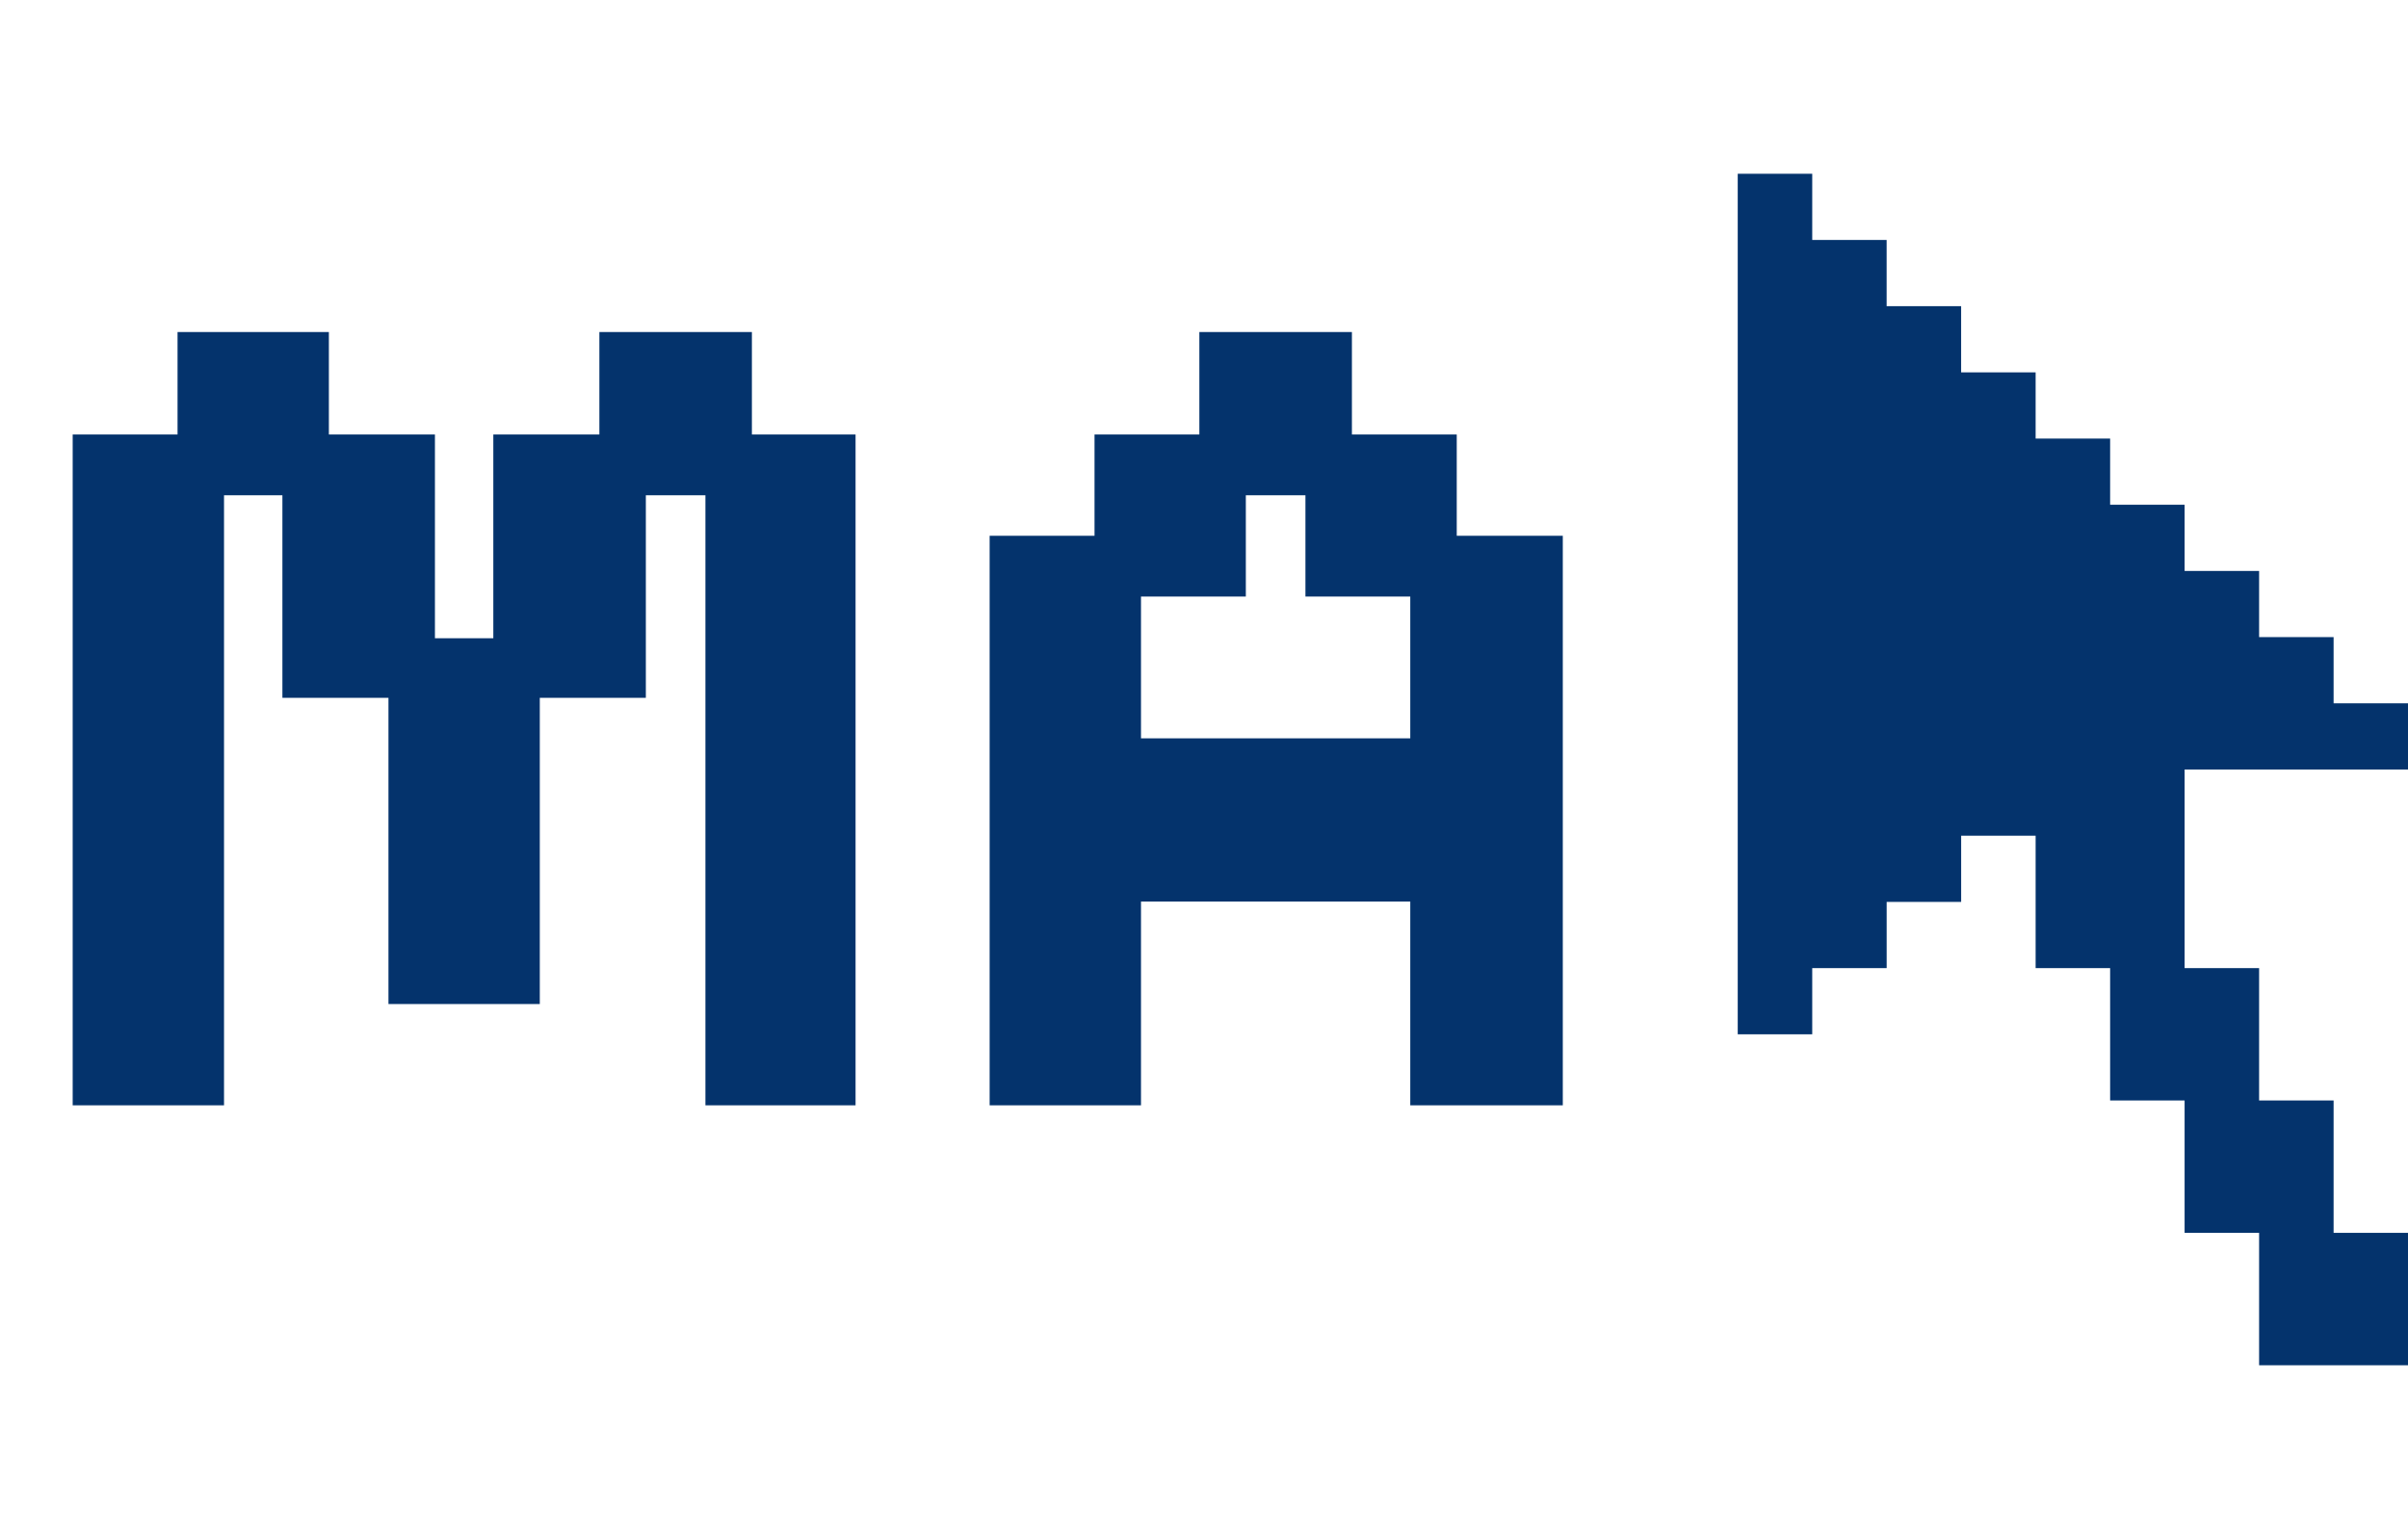
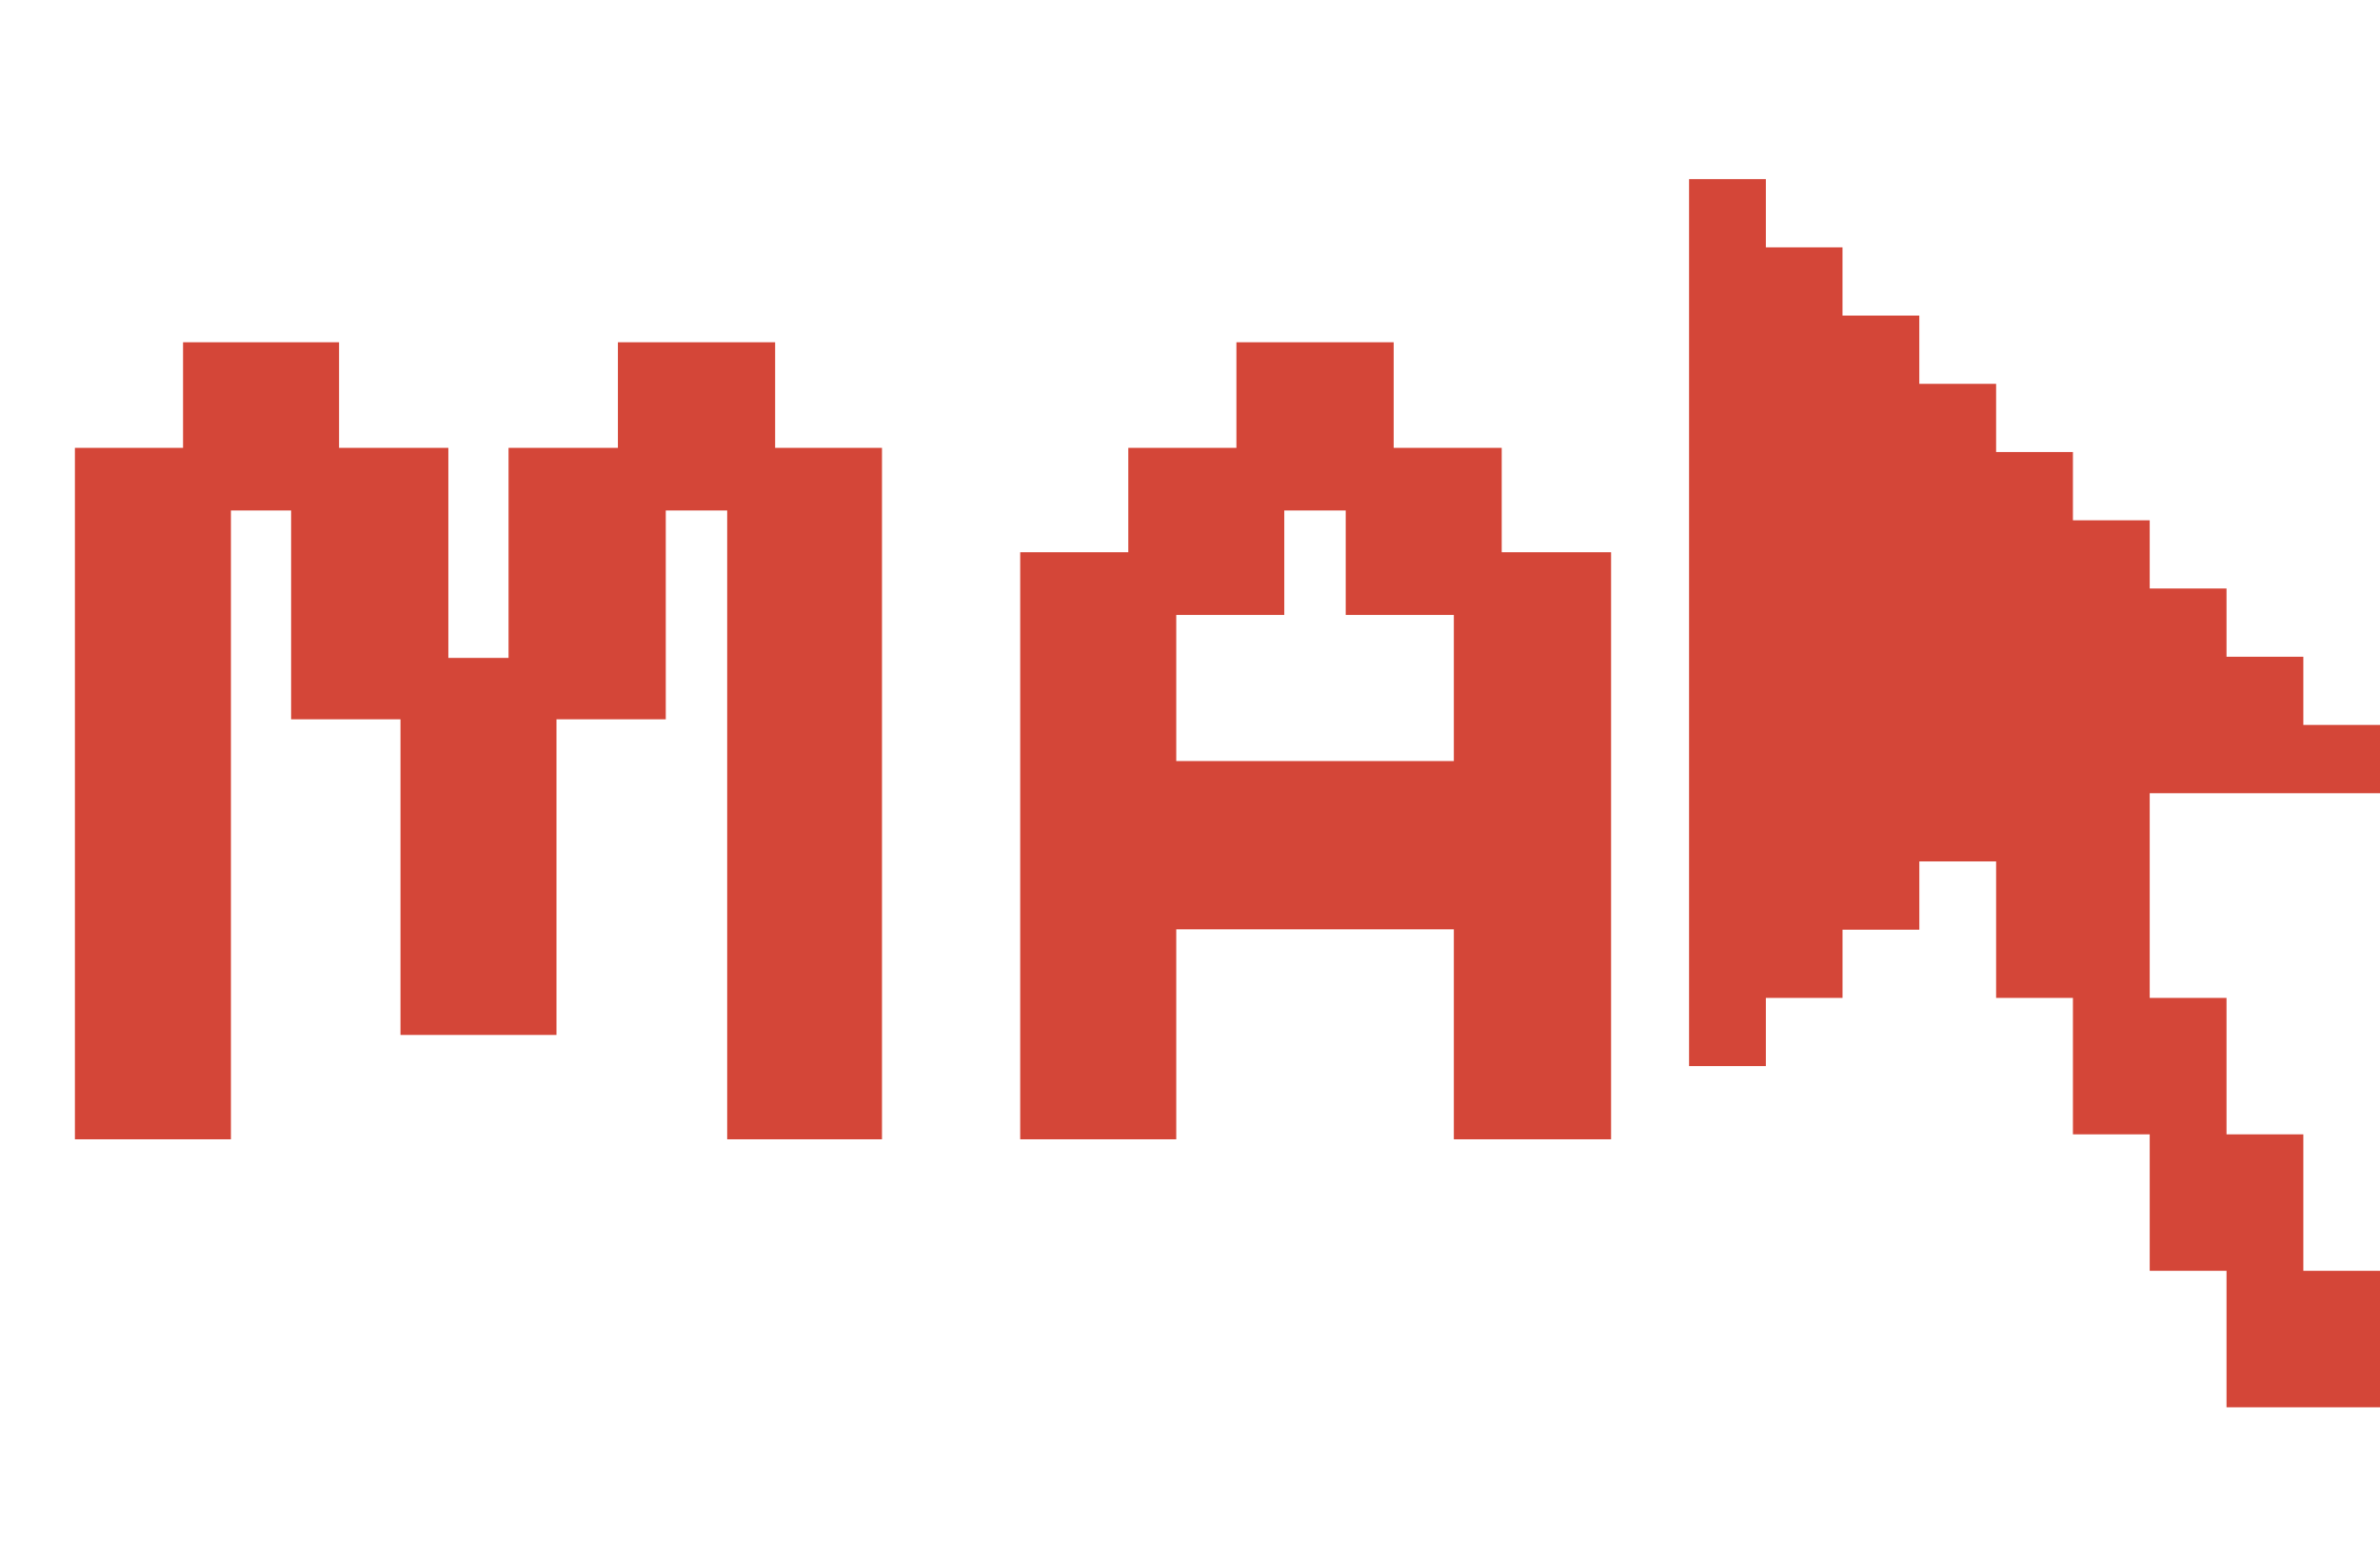
- <svg xmlns="http://www.w3.org/2000/svg" width="97" height="61" viewBox="0 0 97 61" fill="none">
-   <path d="M2.928 44.528V17.504H7.152V13.376H13.248V17.504H17.52V25.712H19.872V17.504H24.144V13.376H30.288V17.504H34.464V44.528H28.416V19.952H26.016V28.112H21.744V40.448H15.648V28.112H11.376V19.952H9.024V44.528H2.928ZM39.865 44.528V21.584H44.09V17.504H48.313V13.376H54.458V17.504H58.681V21.584H62.953V44.528H56.809V36.32H45.962V44.528H39.865ZM45.962 29.744H56.809V24.032H52.586V19.952H50.185V24.032H45.962V29.744Z" fill="#04336C" />
-   <path d="M70 7V41.667H73.001V39.001H75.999V36.334H79V33.667H82V39.001H85.001V44.333H88.001V49.666H91.002V55H97V49.666H94.003V44.333H91.002V39.001H88.001V31H97V28.333H94.003V25.666H91.002V23.001H88.001V20.334H85.001V17.668H82V15.001H78.999V12.334H75.998V9.667H73.001V7H70Z" fill="#04336C" />
+ <svg xmlns="http://www.w3.org/2000/svg" width="93" height="61" viewBox="0 0 93 61" fill="none">
+   <path d="M2.928 44.528V17.504H7.152V13.376H13.248V17.504H17.52V25.712H19.872V17.504H24.144V13.376H30.288V17.504H34.464V44.528H28.416V19.952H26.016V28.112H21.744V40.448H15.648V28.112H11.376V19.952H9.024V44.528H2.928ZM39.865 44.528V21.584H44.09V17.504H48.313V13.376H54.458V17.504H58.681V21.584H62.953V44.528H56.809V36.32H45.962V44.528H39.865ZM45.962 29.744H56.809V24.032H52.586V19.952H50.185V24.032H45.962V29.744Z" fill="#D44638" />
+   <path d="M66 7V41.667H69.001V39.001H71.999V36.334H75V33.667H78V39.001H81.001V44.333H84.001V49.666H87.002V55H93V49.666H90.003V44.333H87.002V39.001H84.001V31H93V28.333H90.003V25.666H87.002V23.001H84.001V20.334H81.001V17.668H78V15.001H74.999V12.334H71.998V9.667H69.001V7H66Z" fill="#D44638" />
</svg>
